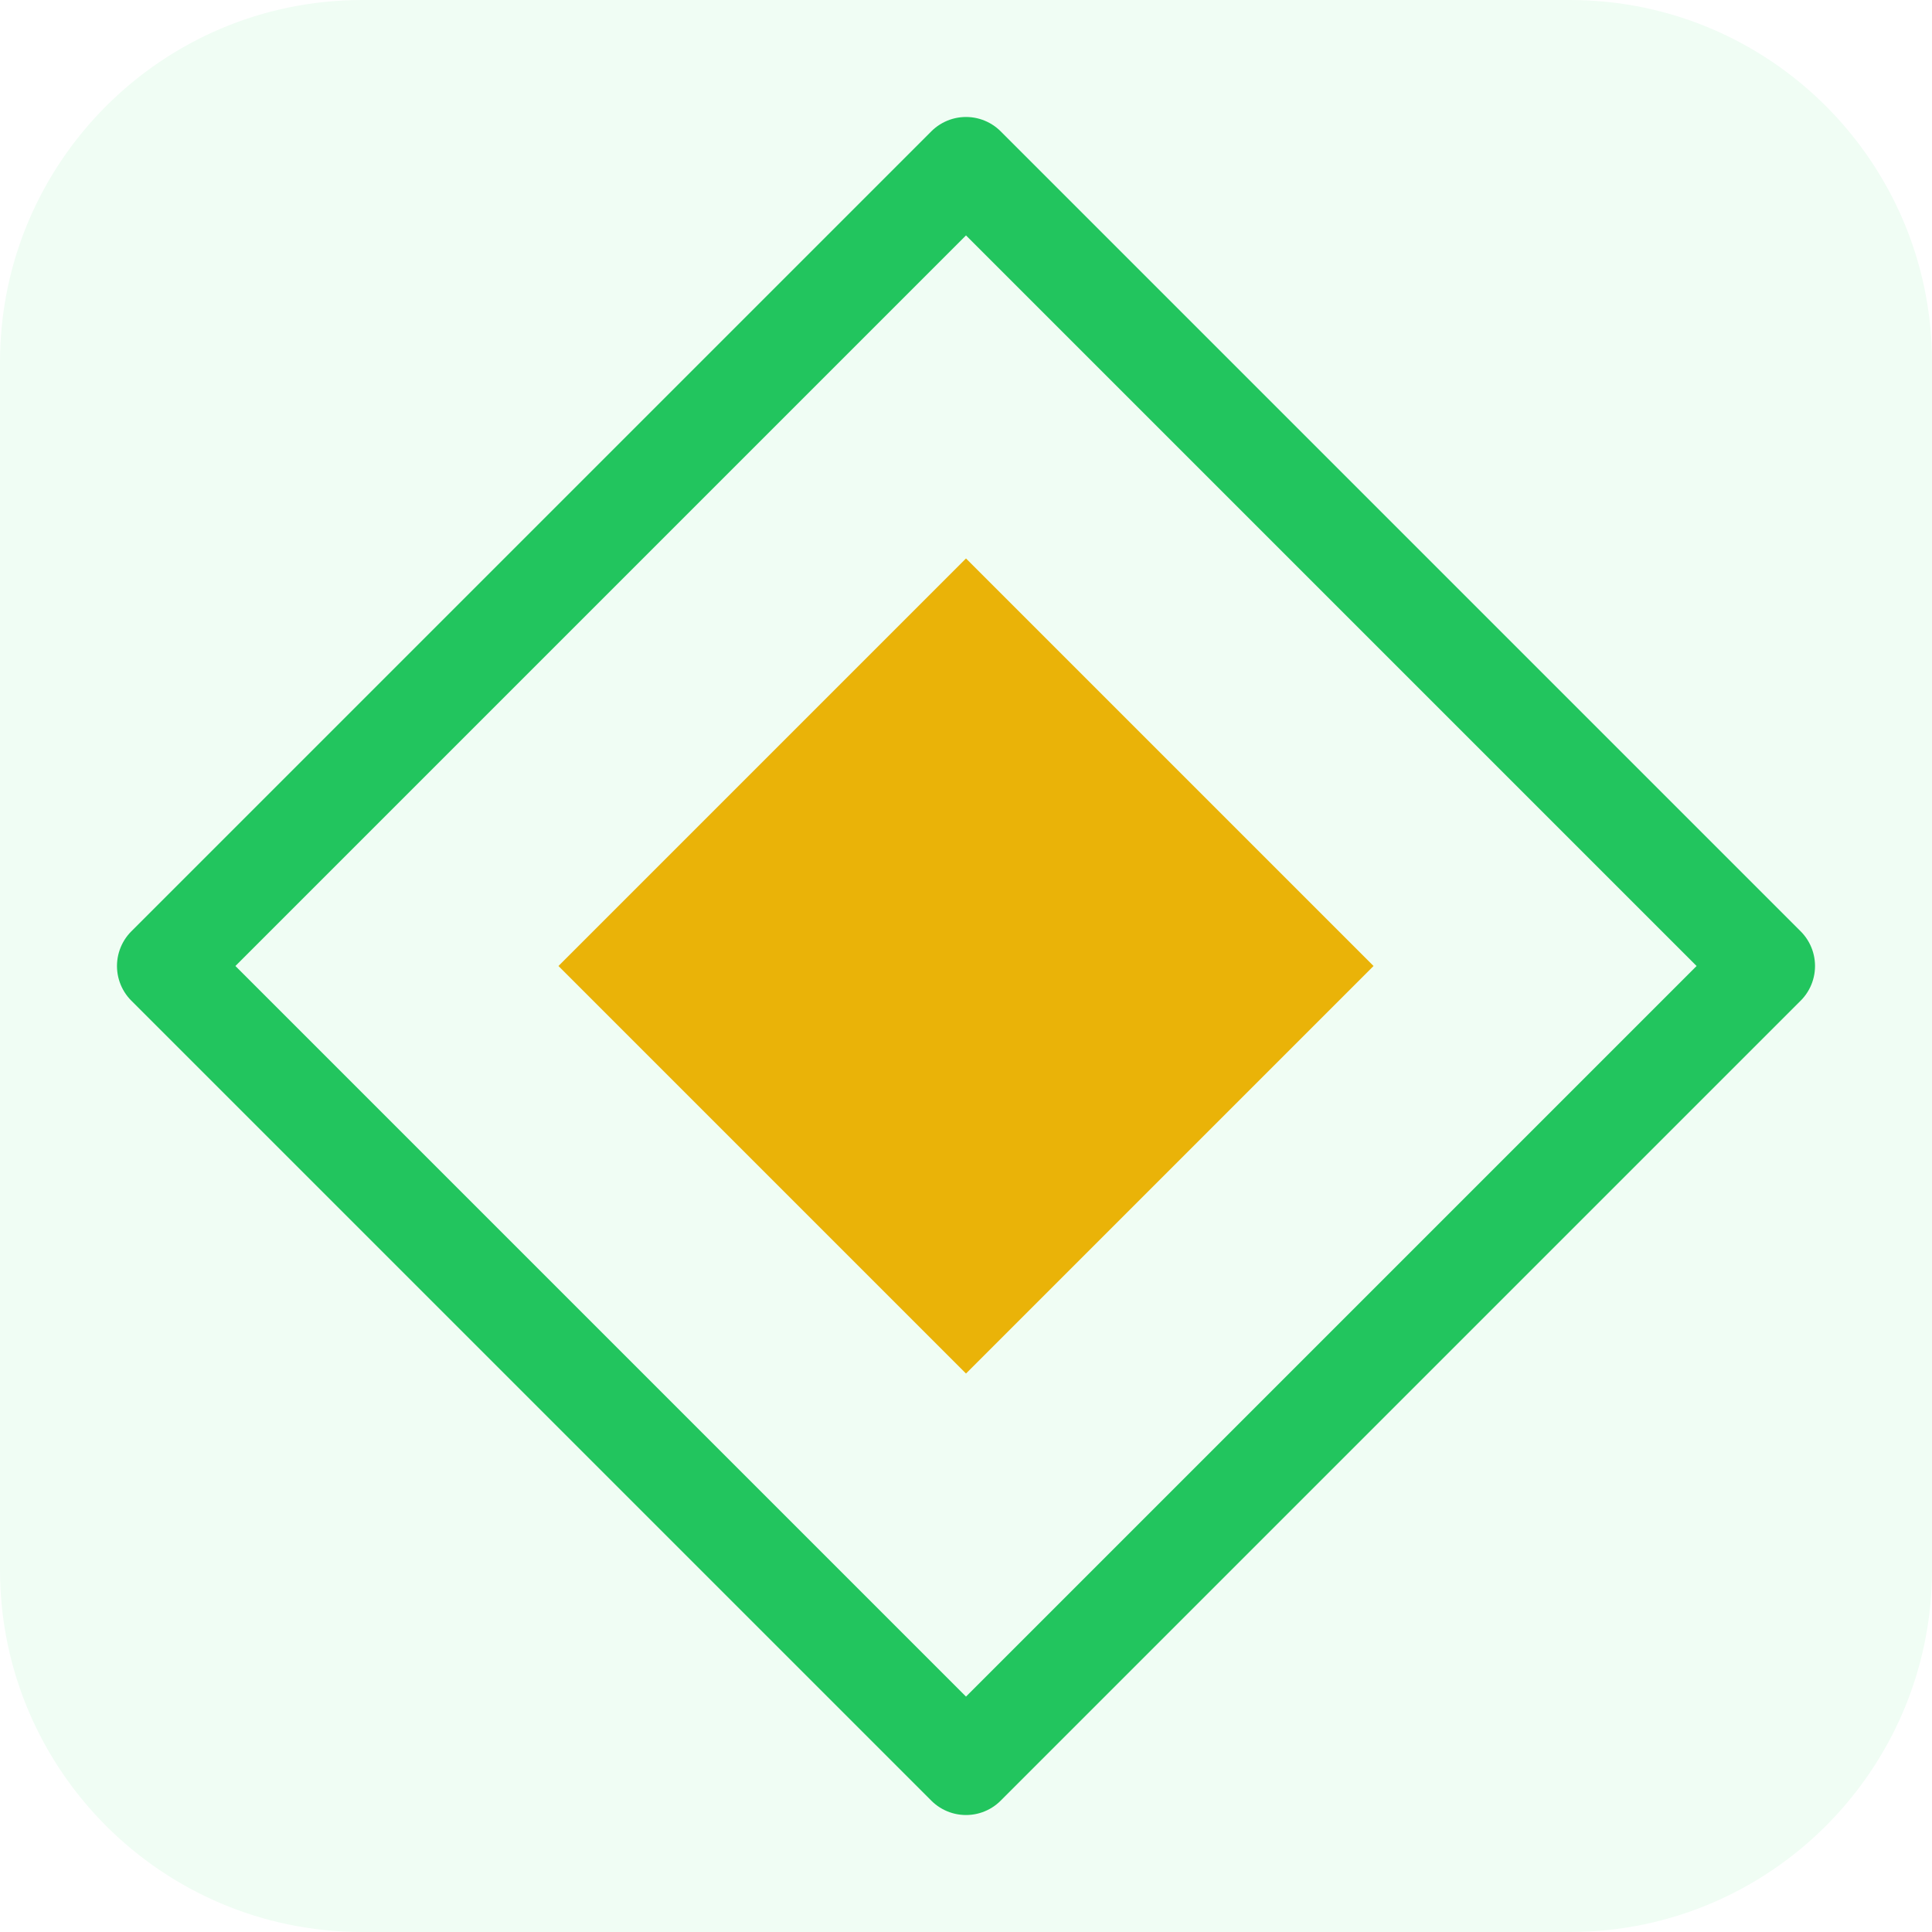
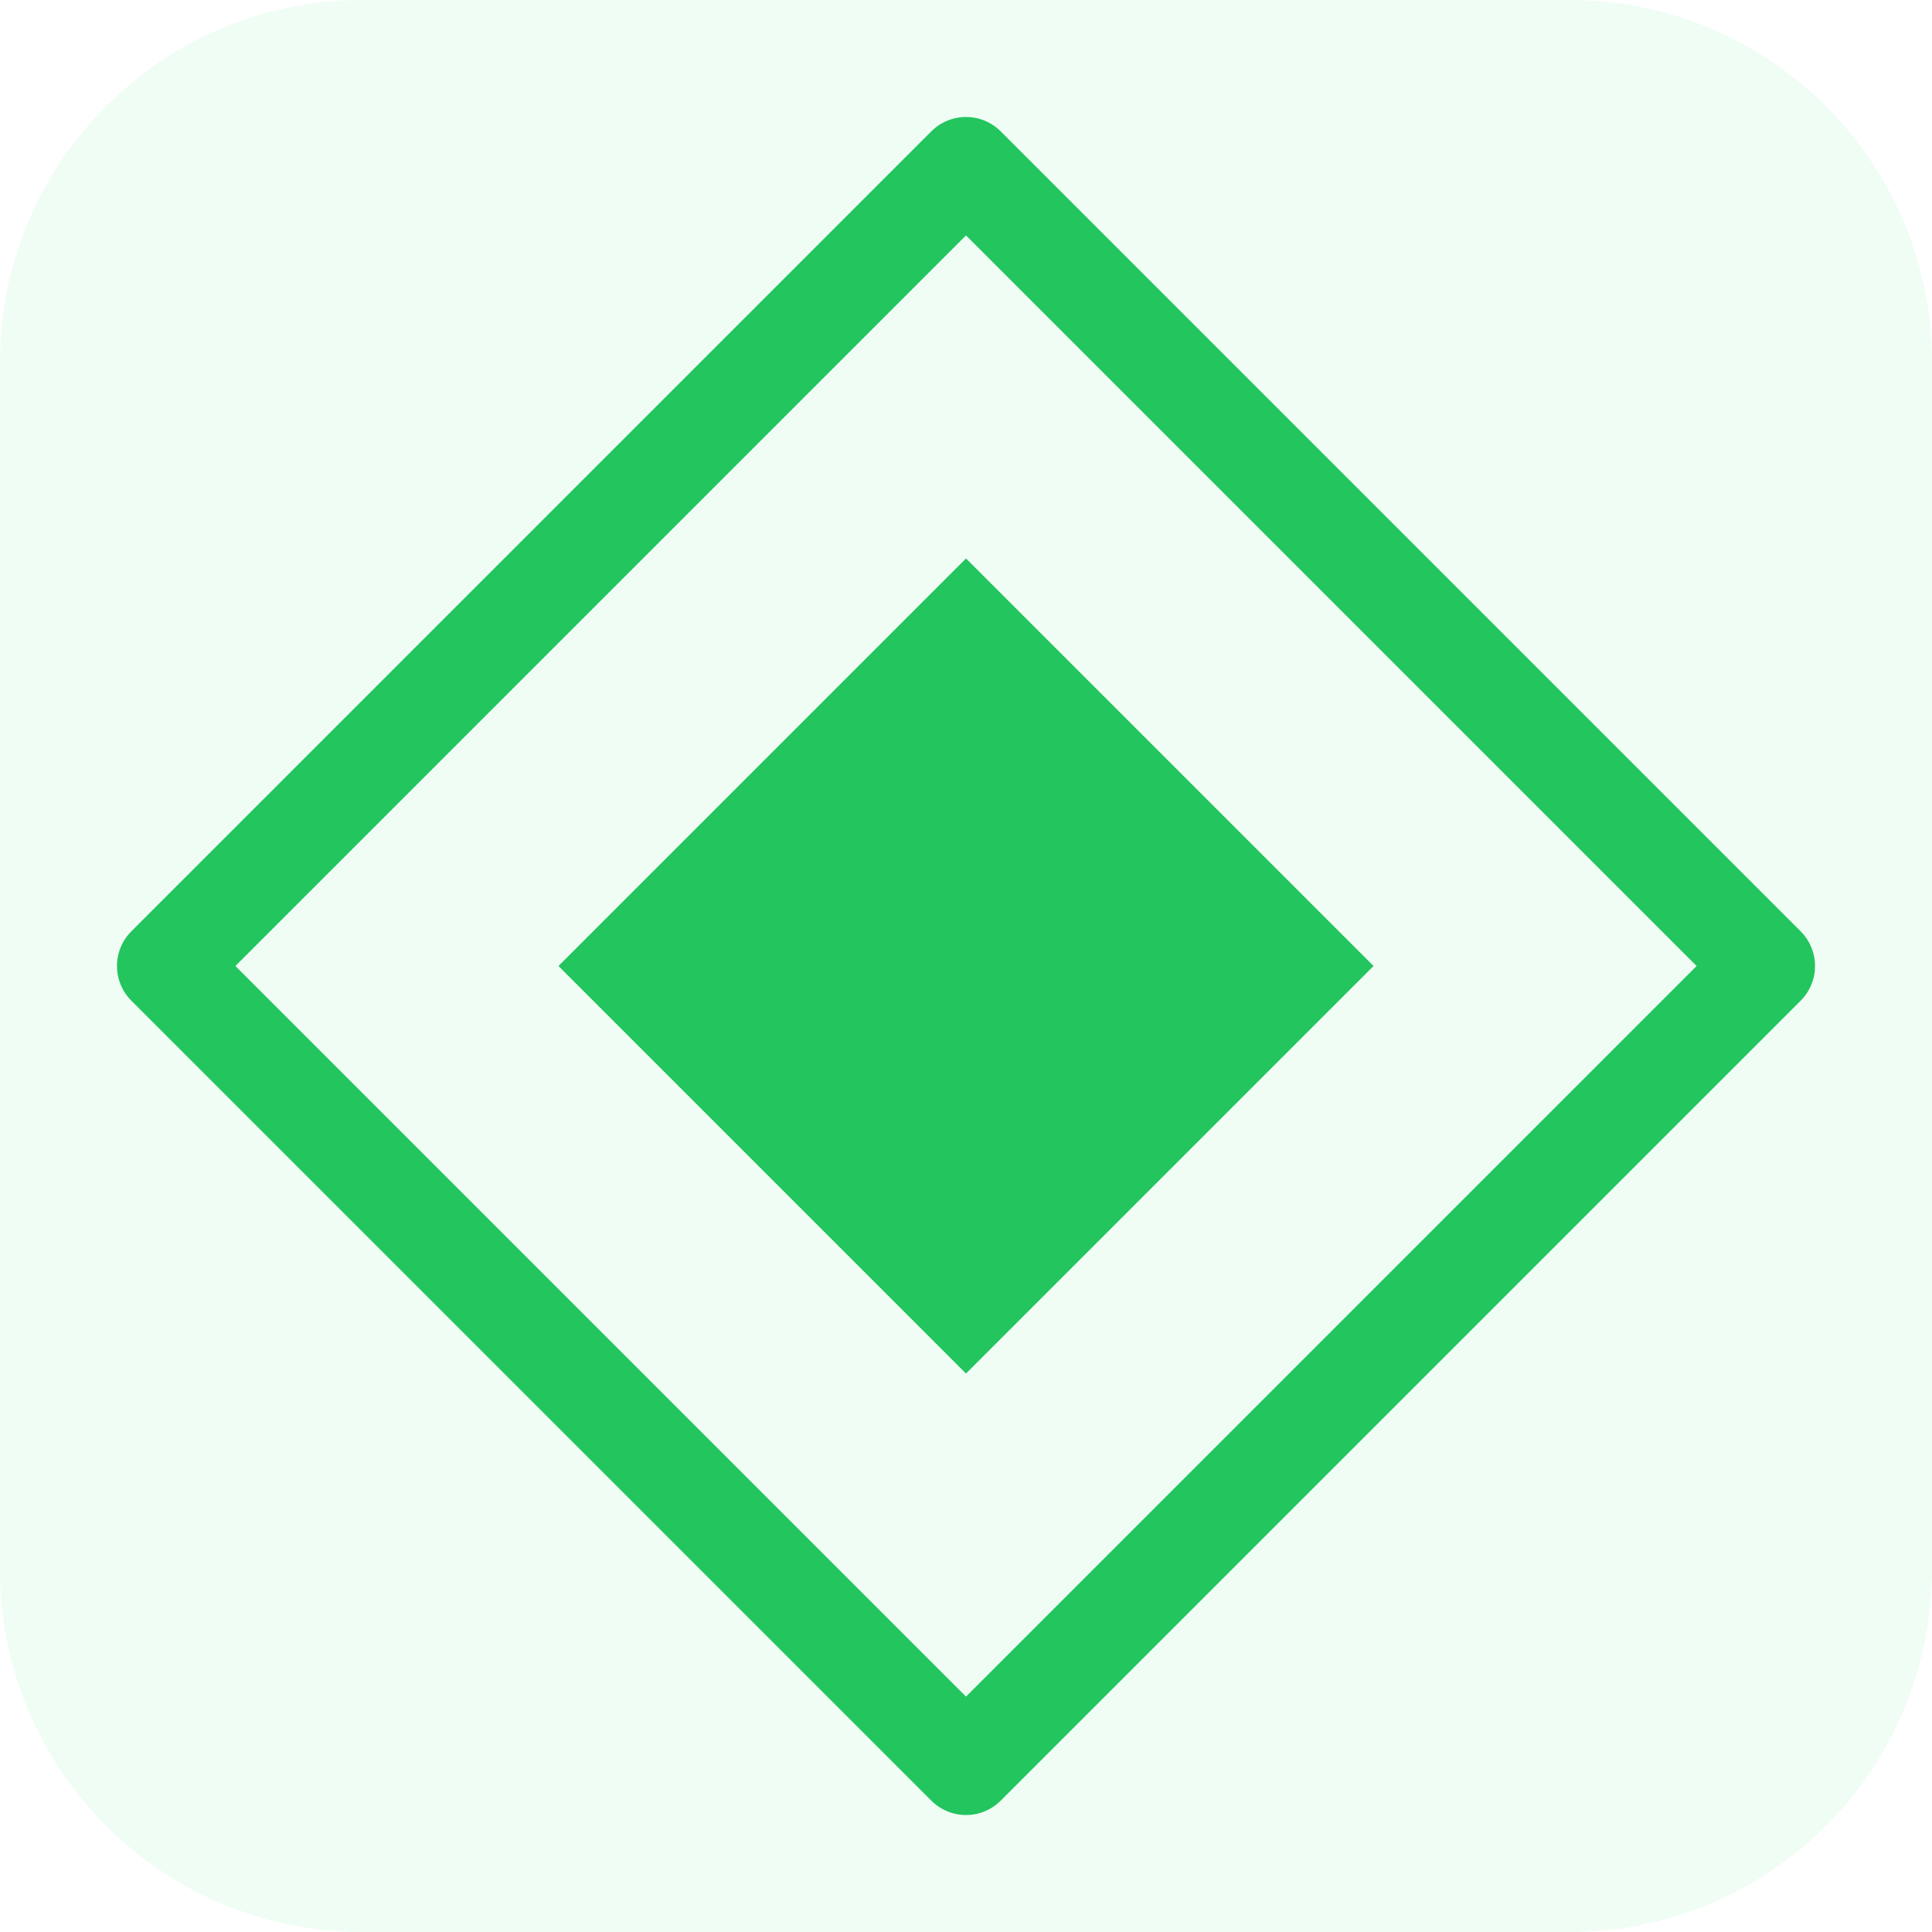
<svg xmlns="http://www.w3.org/2000/svg" viewBox="0 0 512 512" width="512" height="512">
  <rect width="512" height="512" rx="96" fill="#f0fdf4" />
  <polygon points="256,44 468,256 256,468 44,256" fill="none" stroke="#22c55e" stroke-width="26" stroke-linejoin="round" />
-   <polygon points="256,148 364,256 256,364 148,256" fill="#eab308" />
+   <polygon points="256,148 364,256 256,364 148,256" fill="#22c55e" />
</svg>
